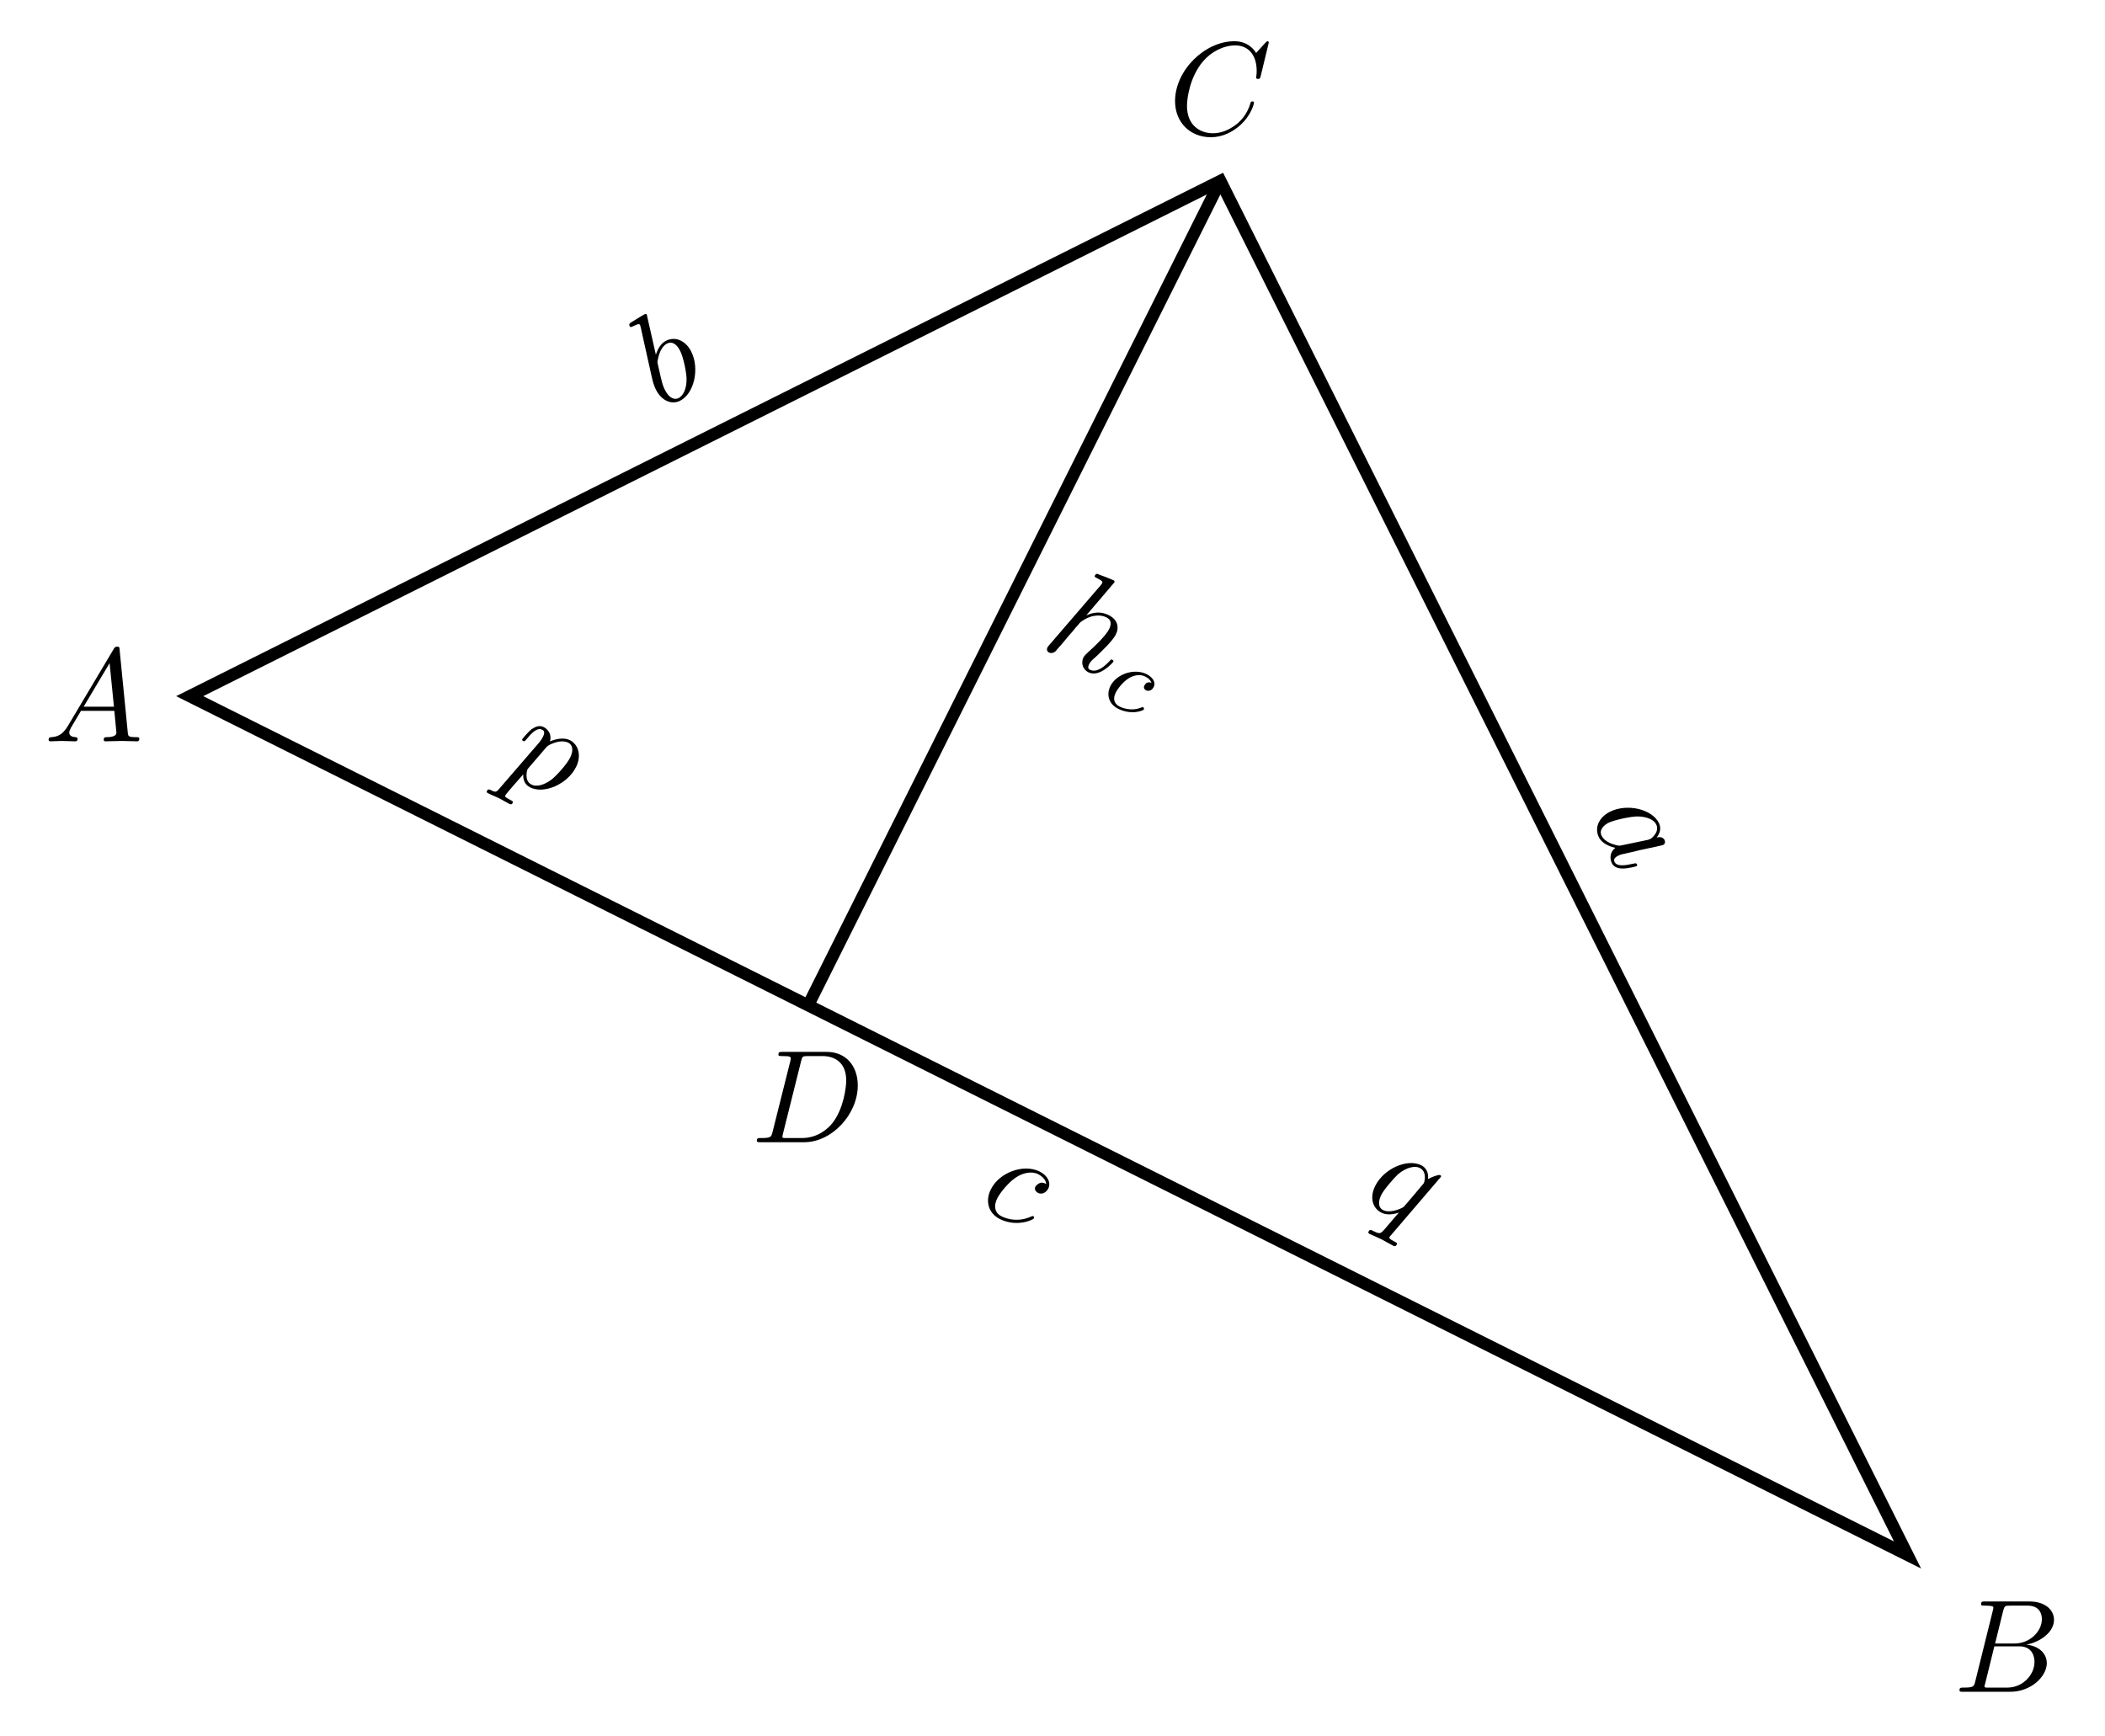
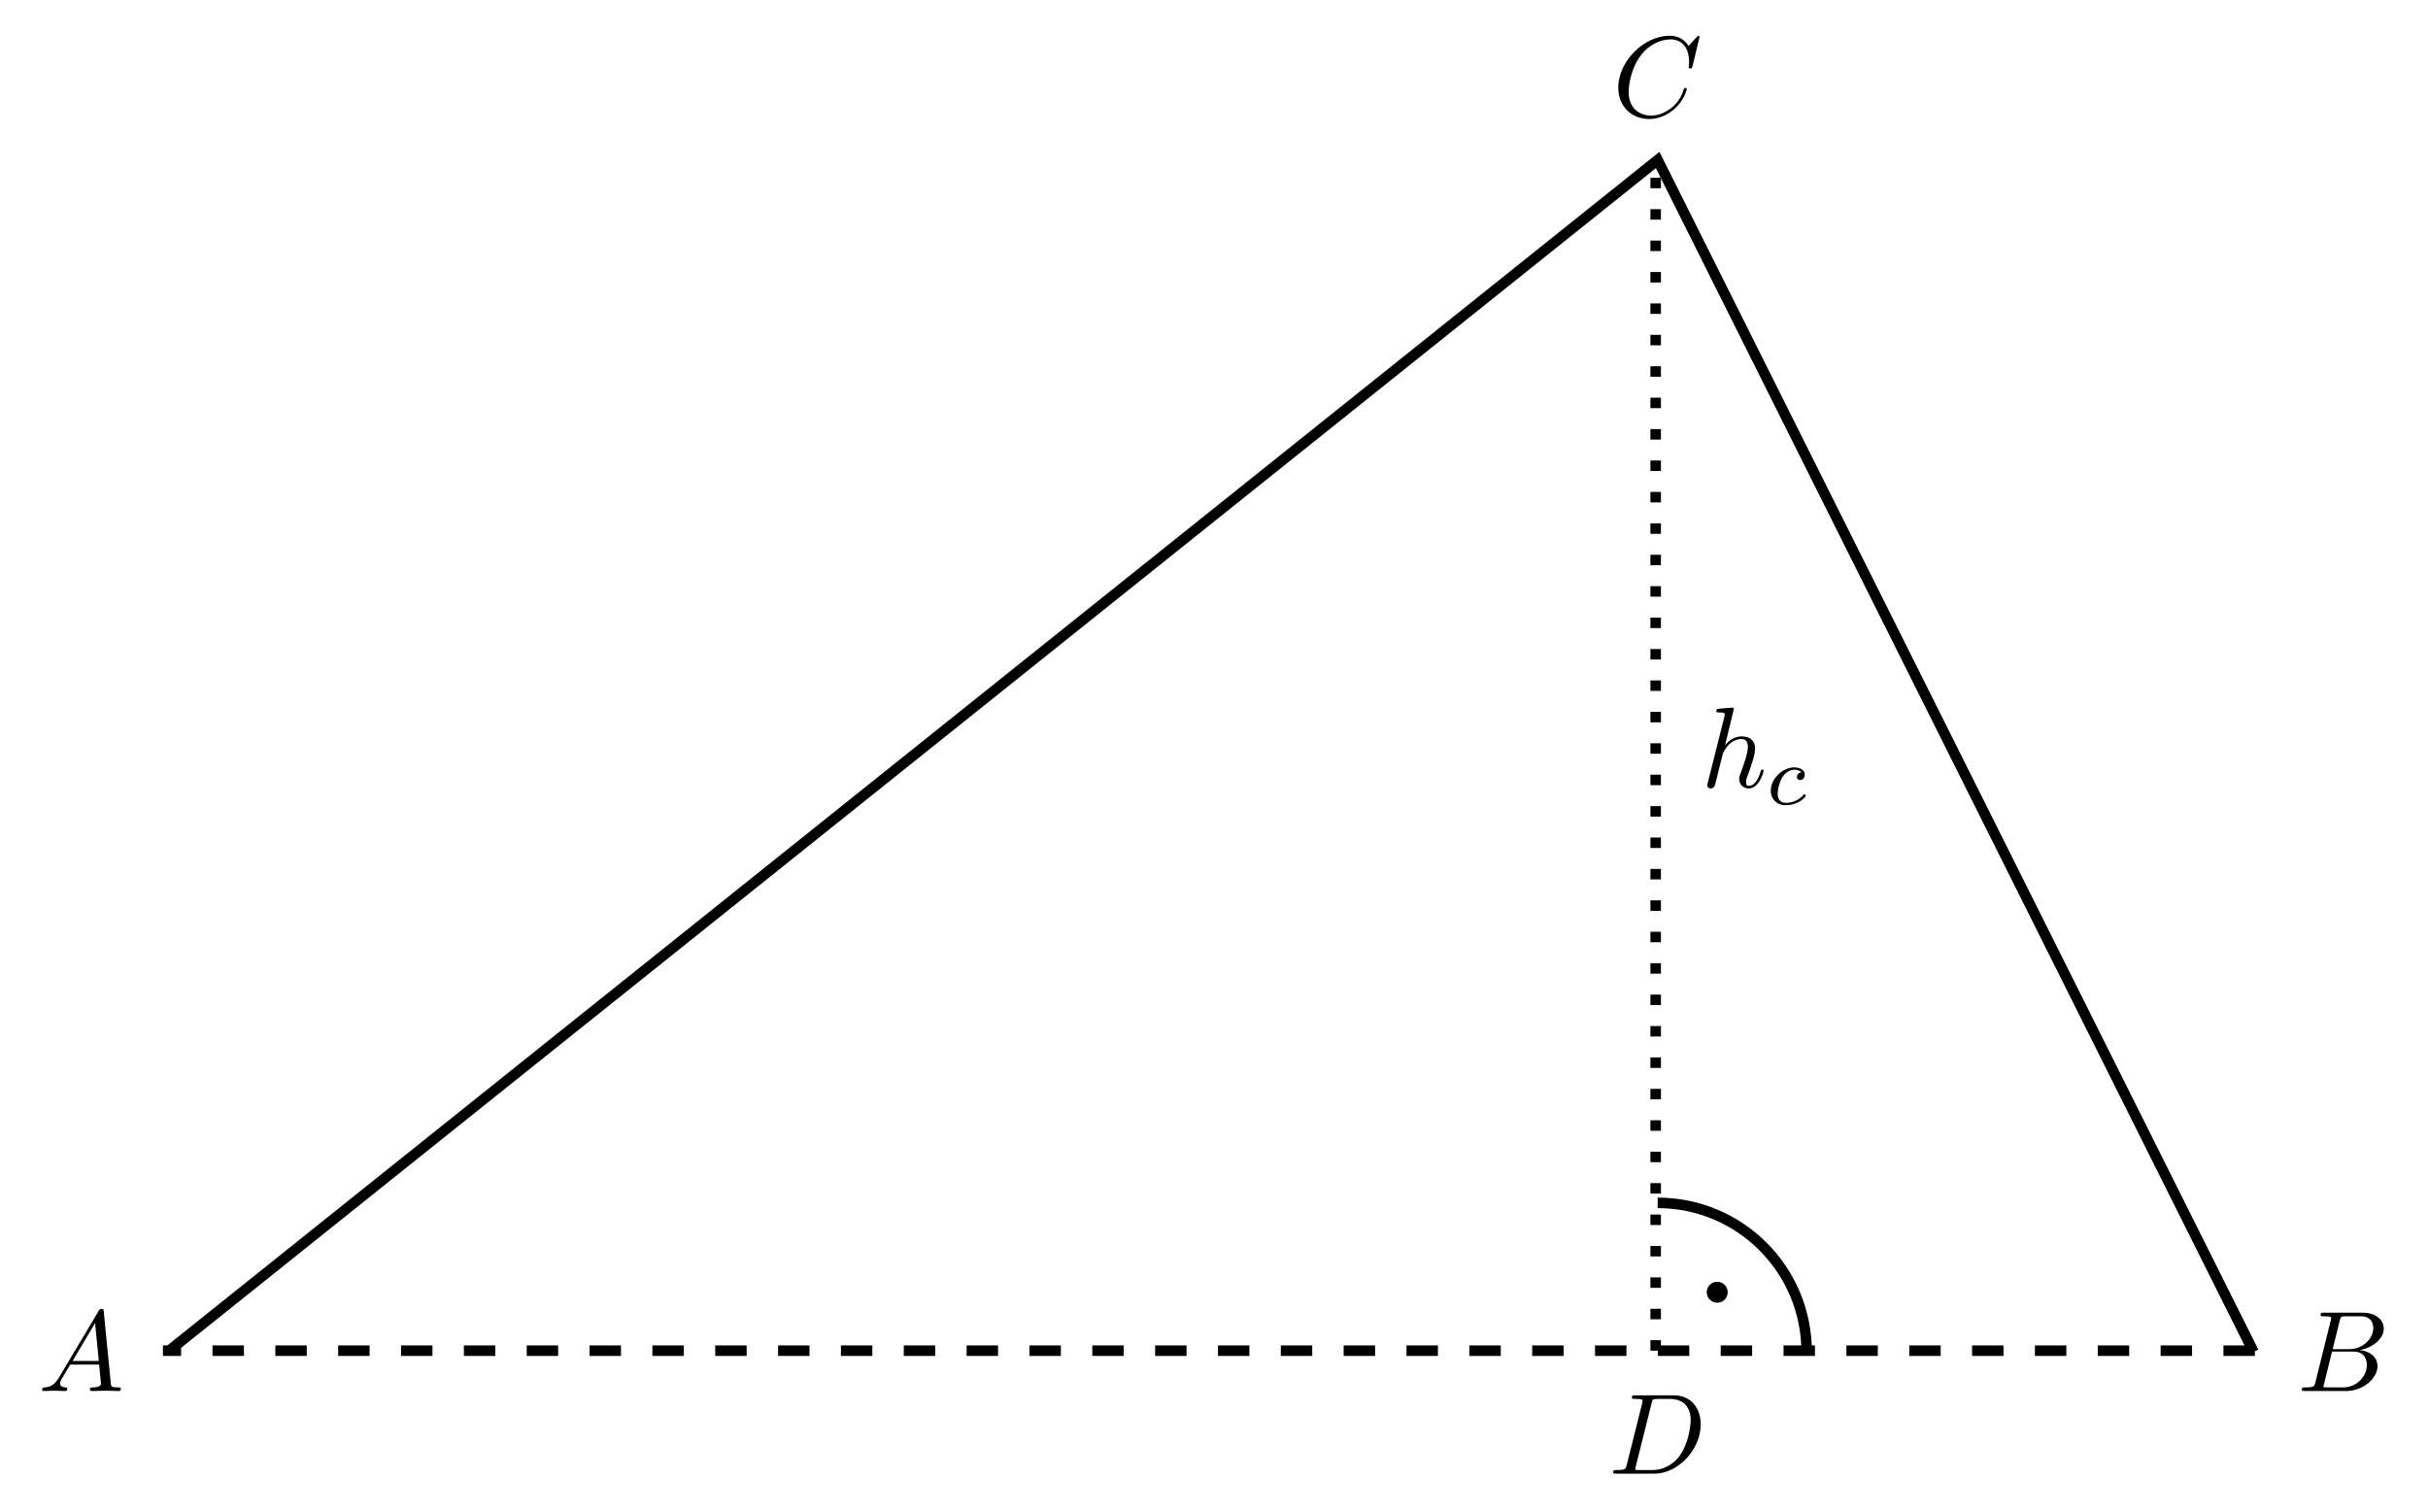
- <svg xmlns="http://www.w3.org/2000/svg" xmlns:xlink="http://www.w3.org/1999/xlink" width="173.678pt" height="143.237pt" viewBox="0 0 173.678 143.237" version="1.1">
+ <svg xmlns="http://www.w3.org/2000/svg" xmlns:xlink="http://www.w3.org/1999/xlink" width="230.969pt" height="143.835pt" viewBox="0 0 230.969 143.835" version="1.1">
  <defs>
    <g>
      <symbol overflow="visible" id="glyph0-0">
        <path style="stroke:none;" d="" />
      </symbol>
      <symbol overflow="visible" id="glyph0-1">
+         <path style="stroke:none;" d="M 3.125 -7.453 C 3.125 -7.453 3.125 -7.562 2.984 -7.562 C 2.734 -7.562 1.938 -7.484 1.656 -7.453 C 1.578 -7.453 1.453 -7.438 1.453 -7.234 C 1.453 -7.109 1.547 -7.109 1.719 -7.109 C 2.234 -7.109 2.25 -7.031 2.25 -6.922 L 2.219 -6.703 L 0.641 -0.422 C 0.594 -0.266 0.594 -0.25 0.594 -0.188 C 0.594 0.062 0.812 0.125 0.922 0.125 C 1.094 0.125 1.266 -0.016 1.312 -0.156 L 1.531 -1 L 1.766 -1.969 C 1.828 -2.219 1.891 -2.453 1.953 -2.703 C 1.969 -2.766 2.062 -3.125 2.078 -3.203 C 2.109 -3.297 2.438 -3.906 2.812 -4.203 C 3.047 -4.375 3.391 -4.578 3.859 -4.578 C 4.328 -4.578 4.453 -4.203 4.453 -3.812 C 4.453 -3.234 4.031 -2.047 3.781 -1.375 C 3.688 -1.125 3.625 -1 3.625 -0.781 C 3.625 -0.266 4.016 0.125 4.531 0.125 C 5.547 0.125 5.953 -1.469 5.953 -1.562 C 5.953 -1.672 5.859 -1.672 5.828 -1.672 C 5.719 -1.672 5.719 -1.641 5.656 -1.469 C 5.5 -0.891 5.141 -0.125 4.547 -0.125 C 4.359 -0.125 4.281 -0.234 4.281 -0.484 C 4.281 -0.75 4.391 -1.016 4.484 -1.25 C 4.656 -1.719 5.141 -3.016 5.141 -3.656 C 5.141 -4.359 4.719 -4.828 3.891 -4.828 C 3.203 -4.828 2.688 -4.484 2.281 -3.984 Z " />
+       </symbol>
+       <symbol overflow="visible" id="glyph0-2">
+         <path style="stroke:none;" d="M 1.953 -1.25 C 1.516 -0.531 1.094 -0.375 0.609 -0.344 C 0.484 -0.328 0.375 -0.328 0.375 -0.125 C 0.375 -0.047 0.438 0 0.531 0 C 0.812 0 1.156 -0.031 1.469 -0.031 C 1.828 -0.031 2.203 0 2.547 0 C 2.625 0 2.766 0 2.766 -0.203 C 2.766 -0.328 2.656 -0.344 2.578 -0.344 C 2.328 -0.359 2.078 -0.453 2.078 -0.719 C 2.078 -0.844 2.141 -0.969 2.219 -1.125 L 3.047 -2.516 L 5.797 -2.516 C 5.812 -2.297 5.969 -0.812 5.969 -0.703 C 5.969 -0.375 5.406 -0.344 5.188 -0.344 C 5.031 -0.344 4.922 -0.344 4.922 -0.125 C 4.922 0 5.047 0 5.078 0 C 5.516 0 5.984 -0.031 6.438 -0.031 C 6.703 -0.031 7.391 0 7.672 0 C 7.734 0 7.859 0 7.859 -0.219 C 7.859 -0.344 7.75 -0.344 7.609 -0.344 C 6.938 -0.344 6.938 -0.422 6.906 -0.734 L 6.234 -7.547 C 6.219 -7.766 6.219 -7.812 6.031 -7.812 C 5.859 -7.812 5.812 -7.734 5.75 -7.625 Z M 3.266 -2.859 L 5.406 -6.453 L 5.766 -2.859 Z " />
+       </symbol>
+       <symbol overflow="visible" id="glyph0-3">
+         <path style="stroke:none;" d="M 1.75 -0.844 C 1.641 -0.422 1.609 -0.344 0.75 -0.344 C 0.562 -0.344 0.453 -0.344 0.453 -0.125 C 0.453 0 0.562 0 0.75 0 L 4.641 0 C 6.375 0 7.656 -1.281 7.656 -2.359 C 7.656 -3.141 7.031 -3.781 5.969 -3.891 C 7.094 -4.094 8.25 -4.906 8.25 -5.938 C 8.25 -6.75 7.531 -7.453 6.219 -7.453 L 2.547 -7.453 C 2.344 -7.453 2.234 -7.453 2.234 -7.234 C 2.234 -7.109 2.328 -7.109 2.547 -7.109 C 2.562 -7.109 2.766 -7.109 2.953 -7.094 C 3.156 -7.062 3.25 -7.062 3.25 -6.922 C 3.25 -6.875 3.234 -6.844 3.203 -6.703 Z M 3.391 -3.984 L 4.062 -6.703 C 4.172 -7.078 4.188 -7.109 4.656 -7.109 L 6.062 -7.109 C 7.031 -7.109 7.25 -6.469 7.25 -5.984 C 7.25 -5.031 6.312 -3.984 4.984 -3.984 Z M 2.906 -0.344 C 2.75 -0.344 2.719 -0.344 2.656 -0.344 C 2.547 -0.359 2.516 -0.375 2.516 -0.453 C 2.516 -0.484 2.516 -0.516 2.578 -0.703 L 3.328 -3.75 L 5.391 -3.75 C 6.438 -3.75 6.641 -2.938 6.641 -2.469 C 6.641 -1.391 5.672 -0.344 4.391 -0.344 Z " />
+       </symbol>
+       <symbol overflow="visible" id="glyph0-4">
        <path style="stroke:none;" d="M 8.281 -7.578 C 8.281 -7.609 8.266 -7.688 8.172 -7.688 C 8.141 -7.688 8.125 -7.672 8 -7.562 L 7.234 -6.719 C 7.141 -6.875 6.641 -7.688 5.438 -7.688 C 3 -7.688 0.547 -5.281 0.547 -2.75 C 0.547 -0.953 1.828 0.234 3.5 0.234 C 4.453 0.234 5.281 -0.203 5.859 -0.703 C 6.875 -1.594 7.062 -2.578 7.062 -2.625 C 7.062 -2.719 6.953 -2.719 6.922 -2.719 C 6.859 -2.719 6.812 -2.703 6.781 -2.625 C 6.688 -2.297 6.438 -1.531 5.688 -0.891 C 4.922 -0.281 4.25 -0.094 3.672 -0.094 C 2.688 -0.094 1.531 -0.672 1.531 -2.359 C 1.531 -2.984 1.766 -4.75 2.859 -6.031 C 3.516 -6.812 4.547 -7.344 5.516 -7.344 C 6.625 -7.344 7.281 -6.516 7.281 -5.25 C 7.281 -4.812 7.234 -4.797 7.234 -4.688 C 7.234 -4.578 7.359 -4.578 7.406 -4.578 C 7.547 -4.578 7.547 -4.609 7.609 -4.797 Z " />
      </symbol>
-       <symbol overflow="visible" id="glyph0-2">
-         <path style="stroke:none;" d="M 1.75 -0.844 C 1.641 -0.422 1.609 -0.344 0.75 -0.344 C 0.562 -0.344 0.453 -0.344 0.453 -0.125 C 0.453 0 0.562 0 0.75 0 L 4.641 0 C 6.375 0 7.656 -1.281 7.656 -2.359 C 7.656 -3.141 7.031 -3.781 5.969 -3.891 C 7.094 -4.094 8.25 -4.906 8.25 -5.938 C 8.25 -6.75 7.531 -7.453 6.219 -7.453 L 2.547 -7.453 C 2.344 -7.453 2.234 -7.453 2.234 -7.234 C 2.234 -7.109 2.328 -7.109 2.547 -7.109 C 2.562 -7.109 2.766 -7.109 2.953 -7.094 C 3.156 -7.062 3.25 -7.062 3.25 -6.922 C 3.25 -6.875 3.234 -6.844 3.203 -6.703 Z M 3.391 -3.984 L 4.062 -6.703 C 4.172 -7.078 4.188 -7.109 4.656 -7.109 L 6.062 -7.109 C 7.031 -7.109 7.25 -6.469 7.25 -5.984 C 7.25 -5.031 6.312 -3.984 4.984 -3.984 Z M 2.906 -0.344 C 2.75 -0.344 2.719 -0.344 2.656 -0.344 C 2.547 -0.359 2.516 -0.375 2.516 -0.453 C 2.516 -0.484 2.516 -0.516 2.578 -0.703 L 3.328 -3.75 L 5.391 -3.75 C 6.438 -3.75 6.641 -2.938 6.641 -2.469 C 6.641 -1.391 5.672 -0.344 4.391 -0.344 Z " />
-       </symbol>
-       <symbol overflow="visible" id="glyph0-3">
-         <path style="stroke:none;" d="M 1.953 -1.25 C 1.516 -0.531 1.094 -0.375 0.609 -0.344 C 0.484 -0.328 0.375 -0.328 0.375 -0.125 C 0.375 -0.047 0.438 0 0.531 0 C 0.812 0 1.156 -0.031 1.469 -0.031 C 1.828 -0.031 2.203 0 2.547 0 C 2.625 0 2.766 0 2.766 -0.203 C 2.766 -0.328 2.656 -0.344 2.578 -0.344 C 2.328 -0.359 2.078 -0.453 2.078 -0.719 C 2.078 -0.844 2.141 -0.969 2.219 -1.125 L 3.047 -2.516 L 5.797 -2.516 C 5.812 -2.297 5.969 -0.812 5.969 -0.703 C 5.969 -0.375 5.406 -0.344 5.188 -0.344 C 5.031 -0.344 4.922 -0.344 4.922 -0.125 C 4.922 0 5.047 0 5.078 0 C 5.516 0 5.984 -0.031 6.438 -0.031 C 6.703 -0.031 7.391 0 7.672 0 C 7.734 0 7.859 0 7.859 -0.219 C 7.859 -0.344 7.75 -0.344 7.609 -0.344 C 6.938 -0.344 6.938 -0.422 6.906 -0.734 L 6.234 -7.547 C 6.219 -7.766 6.219 -7.812 6.031 -7.812 C 5.859 -7.812 5.812 -7.734 5.75 -7.625 Z M 3.266 -2.859 L 5.406 -6.453 L 5.766 -2.859 Z " />
-       </symbol>
-       <symbol overflow="visible" id="glyph0-4">
+       <symbol overflow="visible" id="glyph0-5">
        <path style="stroke:none;" d="M 1.734 -0.844 C 1.625 -0.422 1.609 -0.344 0.734 -0.344 C 0.562 -0.344 0.438 -0.344 0.438 -0.125 C 0.438 0 0.531 0 0.734 0 L 4.359 0 C 6.625 0 8.766 -2.297 8.766 -4.688 C 8.766 -6.234 7.844 -7.453 6.203 -7.453 L 2.547 -7.453 C 2.328 -7.453 2.219 -7.453 2.219 -7.234 C 2.219 -7.109 2.312 -7.109 2.531 -7.109 C 2.672 -7.109 2.875 -7.094 3 -7.094 C 3.172 -7.062 3.234 -7.031 3.234 -6.922 C 3.234 -6.875 3.234 -6.844 3.203 -6.703 Z M 4.094 -6.703 C 4.188 -7.078 4.203 -7.109 4.672 -7.109 L 5.844 -7.109 C 6.922 -7.109 7.812 -6.531 7.812 -5.094 C 7.812 -4.562 7.609 -2.766 6.672 -1.578 C 6.359 -1.172 5.5 -0.344 4.156 -0.344 L 2.922 -0.344 C 2.766 -0.344 2.75 -0.344 2.688 -0.344 C 2.578 -0.359 2.547 -0.375 2.547 -0.453 C 2.547 -0.484 2.547 -0.516 2.594 -0.703 Z " />
      </symbol>
      <symbol overflow="visible" id="glyph1-0">
        <path style="stroke:none;" d="" />
      </symbol>
      <symbol overflow="visible" id="glyph1-1">
-         <path style="stroke:none;" d="M 5.5 1.797 C 5.781 1.438 5.906 1.031 5.688 0.578 C 5.109 -0.562 3.078 -1.047 1.656 -0.344 C 0.734 0.125 0.359 0.984 0.734 1.75 C 0.828 1.953 1.125 2.406 2.094 2.641 C 1.719 2.922 1.578 3.438 1.812 3.906 C 1.984 4.234 2.312 4.344 2.719 4.344 C 3.156 4.344 3.812 4.172 3.828 4.156 C 3.938 4.109 3.891 4.016 3.875 3.984 C 3.812 3.891 3.766 3.906 3.609 3.938 C 2.906 4.094 2.234 4.203 2.031 3.797 C 1.906 3.547 2.141 3.375 2.344 3.281 C 2.547 3.172 2.656 3.172 3.125 3.062 C 3.594 2.953 3.703 2.938 4.109 2.828 L 5.641 2.5 C 5.969 2.422 5.984 2.422 6.031 2.406 C 6.203 2.312 6.234 2.156 6.156 1.984 C 6.031 1.75 5.734 1.703 5.5 1.797 Z M 2.656 2.422 C 2.453 2.469 2.438 2.469 2.203 2.422 C 1.453 2.25 1.109 1.922 0.969 1.641 C 0.719 1.156 1.172 0.75 1.547 0.562 C 2.047 0.328 3.422 0.031 3.969 0.047 C 4.703 0.062 5.281 0.312 5.469 0.703 C 5.781 1.328 5.062 1.859 5.016 1.891 C 4.953 1.922 4.859 1.938 4.828 1.969 Z " />
-       </symbol>
-       <symbol overflow="visible" id="glyph2-0">
-         <path style="stroke:none;" d="" />
-       </symbol>
-       <symbol overflow="visible" id="glyph2-1">
-         <path style="stroke:none;" d="M -1 -7.844 C -1 -7.844 -1.047 -7.938 -1.172 -7.875 C -1.391 -7.766 -2.078 -7.328 -2.312 -7.188 C -2.391 -7.141 -2.5 -7.062 -2.406 -6.875 C -2.344 -6.766 -2.25 -6.828 -2.109 -6.891 C -1.641 -7.125 -1.594 -7.062 -1.547 -6.969 C -1.516 -6.906 -1.438 -6.531 -1.391 -6.297 L -0.594 -2.719 C -0.469 -2.172 -0.406 -2 -0.25 -1.656 C 0.219 -0.734 1.047 -0.375 1.75 -0.734 C 2.906 -1.312 3.375 -3.375 2.672 -4.781 C 2.234 -5.672 1.375 -6.078 0.594 -5.688 C 0.156 -5.469 -0.109 -4.984 -0.25 -4.531 Z M -0.078 -3.688 C -0.125 -3.922 -0.141 -3.953 -0.094 -4.094 C 0.062 -4.969 0.422 -5.328 0.672 -5.453 C 1.047 -5.641 1.438 -5.469 1.75 -4.859 C 2.047 -4.266 2.281 -3 2.281 -2.547 C 2.297 -1.734 2.016 -1.156 1.625 -0.953 C 1.312 -0.797 0.859 -0.906 0.5 -1.625 C 0.406 -1.797 0.312 -2 0.156 -2.672 Z " />
-       </symbol>
-       <symbol overflow="visible" id="glyph3-0">
-         <path style="stroke:none;" d="" />
-       </symbol>
-       <symbol overflow="visible" id="glyph3-1">
-         <path style="stroke:none;" d="M 6.156 -5.281 C 6.156 -5.281 6.203 -5.391 6.078 -5.453 C 5.844 -5.562 5.109 -5.844 4.844 -5.938 C 4.75 -5.984 4.641 -6.031 4.547 -5.844 C 4.484 -5.734 4.578 -5.688 4.719 -5.625 C 5.203 -5.391 5.188 -5.297 5.141 -5.203 L 5.016 -5.031 L 0.766 -0.094 C 0.672 0.016 0.656 0.047 0.625 0.094 C 0.516 0.328 0.672 0.484 0.766 0.516 C 0.922 0.594 1.125 0.547 1.266 0.438 L 1.828 -0.203 L 2.484 -0.984 C 2.641 -1.156 2.812 -1.344 2.969 -1.562 C 3.031 -1.594 3.25 -1.891 3.297 -1.938 C 3.375 -2.031 3.938 -2.422 4.422 -2.5 C 4.703 -2.547 5.094 -2.594 5.516 -2.375 C 5.938 -2.172 5.891 -1.781 5.719 -1.422 C 5.453 -0.891 4.547 -0.016 4 0.469 C 3.812 0.656 3.703 0.734 3.594 0.922 C 3.375 1.391 3.547 1.906 4 2.141 C 4.922 2.609 6.016 1.344 6.062 1.281 C 6.109 1.172 6 1.125 5.984 1.109 C 5.875 1.062 5.859 1.094 5.75 1.219 C 5.328 1.672 4.688 2.203 4.141 1.938 C 3.969 1.844 3.953 1.719 4.062 1.484 C 4.172 1.25 4.391 1.062 4.594 0.891 C 4.953 0.547 5.984 -0.406 6.266 -0.969 C 6.578 -1.594 6.406 -2.219 5.672 -2.578 C 5.047 -2.891 4.422 -2.828 3.828 -2.547 Z " />
-       </symbol>
-       <symbol overflow="visible" id="glyph4-0">
-         <path style="stroke:none;" d="" />
-       </symbol>
-       <symbol overflow="visible" id="glyph4-1">
-         <path style="stroke:none;" d="M 4.297 -1.281 C 3.984 -1.406 3.797 -1.219 3.719 -1.062 C 3.609 -0.875 3.75 -0.703 3.859 -0.656 C 3.875 -0.641 4.281 -0.5 4.484 -0.938 C 4.703 -1.375 4.328 -1.781 3.891 -2 C 2.875 -2.5 1.406 -2.016 0.906 -1 C 0.578 -0.328 0.75 0.453 1.547 0.859 C 2.688 1.422 3.625 1 3.672 0.922 C 3.703 0.844 3.656 0.75 3.609 0.734 C 3.562 0.719 3.531 0.719 3.484 0.75 C 2.578 1.125 1.781 0.734 1.656 0.672 C 1.266 0.469 1.078 0.094 1.344 -0.453 C 1.5 -0.781 2.016 -1.469 2.594 -1.75 C 3.094 -1.984 3.516 -1.938 3.781 -1.797 C 3.891 -1.75 4.203 -1.578 4.297 -1.281 Z " />
-       </symbol>
-       <symbol overflow="visible" id="glyph5-0">
-         <path style="stroke:none;" d="" />
-       </symbol>
-       <symbol overflow="visible" id="glyph5-1">
-         <path style="stroke:none;" d="M -0.156 1.406 C -0.406 1.703 -0.469 1.766 -0.875 1.547 C -1 1.484 -1.109 1.438 -1.203 1.625 C -1.234 1.703 -1.203 1.766 -1.125 1.797 C -0.859 1.938 -0.562 2.047 -0.297 2.172 C 0.031 2.328 0.344 2.531 0.656 2.688 C 0.719 2.719 0.844 2.781 0.938 2.578 C 0.984 2.484 0.875 2.438 0.734 2.359 C 0.25 2.125 0.281 2.047 0.328 1.969 C 0.391 1.844 1.609 0.453 1.797 0.25 C 1.781 0.594 1.859 1.078 2.375 1.328 C 3.5 1.891 5.438 1.078 6.156 -0.359 C 6.609 -1.266 6.375 -2.203 5.641 -2.578 C 5.141 -2.812 4.516 -2.688 4 -2.469 C 4.172 -3.047 3.844 -3.469 3.484 -3.656 C 3.031 -3.875 2.672 -3.578 2.469 -3.469 C 2.156 -3.203 1.734 -2.688 1.719 -2.656 C 1.672 -2.562 1.766 -2.516 1.781 -2.516 C 1.875 -2.453 1.891 -2.453 2.062 -2.641 C 2.562 -3.266 3 -3.625 3.344 -3.438 C 3.516 -3.359 3.609 -3.234 3.422 -2.844 C 3.312 -2.625 3.219 -2.531 3.109 -2.375 Z M 3.688 -1.969 C 3.875 -2.203 4.281 -2.328 4.531 -2.406 C 5.016 -2.531 5.328 -2.453 5.5 -2.375 C 5.891 -2.172 5.953 -1.719 5.672 -1.141 C 5.375 -0.547 4.5 0.391 4.141 0.672 C 3.453 1.188 2.844 1.281 2.484 1.094 C 1.844 0.781 2.125 -0.094 2.141 -0.156 C 2.156 -0.172 2.172 -0.188 2.234 -0.281 Z " />
-       </symbol>
-       <symbol overflow="visible" id="glyph6-0">
-         <path style="stroke:none;" d="" />
-       </symbol>
-       <symbol overflow="visible" id="glyph6-1">
-         <path style="stroke:none;" d="M 6.547 -2 C 6.562 -2.047 6.562 -2.109 6.484 -2.141 C 6.375 -2.203 5.797 -2 5.484 -1.812 C 5.547 -2.453 5.234 -2.797 4.922 -2.953 C 3.766 -3.531 1.828 -2.672 1.125 -1.25 C 0.641 -0.297 0.906 0.594 1.625 0.953 C 2.047 1.172 2.547 1.125 3.078 0.953 C 2.812 1.234 1.844 2.406 1.766 2.469 C 1.531 2.703 1.453 2.719 0.891 2.438 C 0.766 2.375 0.672 2.328 0.578 2.516 C 0.562 2.531 0.516 2.641 0.641 2.703 C 0.969 2.859 1.312 3 1.641 3.156 C 1.969 3.328 2.297 3.531 2.641 3.703 C 2.688 3.719 2.812 3.781 2.906 3.578 C 2.969 3.469 2.859 3.422 2.719 3.344 C 2.234 3.109 2.266 3.031 2.312 2.953 C 2.344 2.891 2.406 2.844 2.469 2.766 Z M 1.781 0.75 C 1.188 0.453 1.531 -0.312 1.609 -0.484 C 1.844 -0.953 2.656 -1.891 3.016 -2.219 C 3.688 -2.781 4.391 -2.938 4.797 -2.734 C 5.438 -2.406 5.172 -1.562 5.141 -1.484 C 5.109 -1.438 3.516 0.453 3.469 0.484 C 3.188 0.672 2.328 1.016 1.781 0.75 Z " />
-       </symbol>
-       <symbol overflow="visible" id="glyph7-0">
-         <path style="stroke:none;" d="" />
-       </symbol>
-       <symbol overflow="visible" id="glyph7-1">
-         <path style="stroke:none;" d="M 5.75 -1.781 C 5.578 -1.859 5.453 -1.922 5.25 -1.875 C 5.016 -1.781 4.906 -1.625 4.859 -1.562 C 4.75 -1.328 4.891 -1.141 5.078 -1.047 C 5.344 -0.906 5.719 -1.016 5.922 -1.406 C 6.156 -1.875 5.891 -2.469 5.203 -2.812 C 3.875 -3.469 1.875 -2.734 1.188 -1.344 C 0.734 -0.469 0.906 0.594 1.922 1.109 C 3.328 1.812 4.672 1.172 4.734 1.062 C 4.75 1 4.75 0.906 4.688 0.875 C 4.641 0.859 4.609 0.859 4.5 0.906 C 3.266 1.484 2.188 0.953 2.078 0.891 C 1.453 0.594 1.422 -0.031 1.719 -0.609 C 1.922 -1.016 2.594 -1.875 3.219 -2.297 C 3.797 -2.703 4.547 -2.859 5.078 -2.594 C 5.422 -2.422 5.734 -2.109 5.75 -1.781 Z " />
+         <path style="stroke:none;" d="M 3.266 -3.047 C 2.938 -3.016 2.828 -2.766 2.828 -2.609 C 2.828 -2.375 3.031 -2.312 3.141 -2.312 C 3.172 -2.312 3.578 -2.344 3.578 -2.828 C 3.578 -3.312 3.062 -3.516 2.578 -3.516 C 1.453 -3.516 0.344 -2.422 0.344 -1.297 C 0.344 -0.547 0.875 0.078 1.75 0.078 C 3.016 0.078 3.672 -0.719 3.672 -0.828 C 3.672 -0.906 3.594 -0.953 3.547 -0.953 C 3.5 -0.953 3.469 -0.938 3.438 -0.891 C 2.812 -0.141 1.906 -0.141 1.766 -0.141 C 1.344 -0.141 1 -0.406 1 -1.016 C 1 -1.359 1.156 -2.203 1.531 -2.703 C 1.875 -3.141 2.281 -3.297 2.594 -3.297 C 2.688 -3.297 3.047 -3.281 3.266 -3.047 Z " />
      </symbol>
    </g>
  </defs>
  <g id="surface1">
+     <path style="fill:none;stroke-width:1;stroke-linecap:butt;stroke-linejoin:miter;stroke:rgb(0%,0%,0%);stroke-opacity:1;stroke-miterlimit:10;" d="M 0.001 0.001 L 141.736 113.387 L 198.427 0.001 " transform="matrix(1,0,0,-1,15.952,128.61)" />
+     <path style="fill:none;stroke-width:1;stroke-linecap:butt;stroke-linejoin:miter;stroke:rgb(0%,0%,0%);stroke-opacity:1;stroke-dasharray:2.989,2.989;stroke-miterlimit:10;" d="M 198.548 0.11 L -0.452 0.11 " transform="matrix(1,0,0,-1,15.952,128.61)" />
+     <path style="fill:none;stroke-width:1;stroke-linecap:butt;stroke-linejoin:miter;stroke:rgb(0%,0%,0%);stroke-opacity:1;stroke-dasharray:0.996,1.993;stroke-miterlimit:10;" d="M 141.548 0.11 L 141.548 113.11 " transform="matrix(1,0,0,-1,15.952,128.61)" />
    <g style="fill:rgb(0%,0%,0%);fill-opacity:1;">
-       <use xlink:href="#glyph0-1" x="96.404" y="11.09" />
+       <use xlink:href="#glyph0-1" x="161.818" y="74.887" />
    </g>
    <g style="fill:rgb(0%,0%,0%);fill-opacity:1;">
-       <use xlink:href="#glyph0-2" x="161.22" y="139.601" />
+       <use xlink:href="#glyph1-1" x="168.104" y="76.524" />
    </g>
    <g style="fill:rgb(0%,0%,0%);fill-opacity:1;">
-       <use xlink:href="#glyph0-3" x="3.636" y="61.172" />
+       <use xlink:href="#glyph0-2" x="3.636" y="132.338" />
    </g>
    <g style="fill:rgb(0%,0%,0%);fill-opacity:1;">
-       <use xlink:href="#glyph0-4" x="62.007" y="94.252" />
-     </g>
-     <path style="fill:none;stroke-width:1;stroke-linecap:butt;stroke-linejoin:miter;stroke:rgb(0%,0%,0%);stroke-opacity:1;stroke-miterlimit:10;" d="M 56.695 -113.388 L -0.001 -0.001 L -85.04 -42.52 Z " transform="matrix(1,0,0,-1,100.692,14.925)" />
-     <g style="fill:rgb(0%,0%,0%);fill-opacity:1;">
-       <use xlink:href="#glyph1-1" x="131.18" y="67.324" />
+       <use xlink:href="#glyph0-3" x="218.511" y="132.338" />
    </g>
    <g style="fill:rgb(0%,0%,0%);fill-opacity:1;">
-       <use xlink:href="#glyph2-1" x="54.364" y="33.802" />
-     </g>
-     <path style="fill:none;stroke-width:1;stroke-linecap:butt;stroke-linejoin:miter;stroke:rgb(0%,0%,0%);stroke-opacity:1;stroke-miterlimit:10;" d="M -0.001 -0.001 L -34.016 -68.036 " transform="matrix(1,0,0,-1,100.692,14.925)" />
-     <g style="fill:rgb(0%,0%,0%);fill-opacity:1;">
-       <use xlink:href="#glyph3-1" x="85.794" y="53.332" />
+       <use xlink:href="#glyph0-4" x="153.396" y="11.09" />
    </g>
    <g style="fill:rgb(0%,0%,0%);fill-opacity:1;">
-       <use xlink:href="#glyph4-1" x="90.704" y="57.624" />
+       <use xlink:href="#glyph0-5" x="153.017" y="140.199" />
    </g>
-     <g style="fill:rgb(0%,0%,0%);fill-opacity:1;">
-       <use xlink:href="#glyph5-1" x="41.374" y="63.649" />
-     </g>
-     <g style="fill:rgb(0%,0%,0%);fill-opacity:1;">
-       <use xlink:href="#glyph6-1" x="112.342" y="99.107" />
-     </g>
-     <g style="fill:rgb(0%,0%,0%);fill-opacity:1;">
-       <use xlink:href="#glyph7-1" x="80.569" y="99.48" />
-     </g>
+     <path style="fill:none;stroke-width:1;stroke-linecap:butt;stroke-linejoin:miter;stroke:rgb(0%,0%,0%);stroke-opacity:1;stroke-miterlimit:10;" d="M 155.907 0.001 C 155.907 7.829 149.564 14.172 141.736 14.172 " transform="matrix(1,0,0,-1,15.952,128.61)" />
+     <path style="fill:none;stroke-width:1;stroke-linecap:butt;stroke-linejoin:miter;stroke:rgb(0%,0%,0%);stroke-opacity:1;stroke-miterlimit:10;" d="M 147.9 5.669 C 147.9 5.946 147.677 6.169 147.403 6.169 C 147.13 6.169 146.903 5.946 146.903 5.669 C 146.903 5.395 147.13 5.173 147.403 5.173 C 147.677 5.173 147.9 5.395 147.9 5.669 Z " transform="matrix(1,0,0,-1,15.952,128.61)" />
  </g>
</svg>
